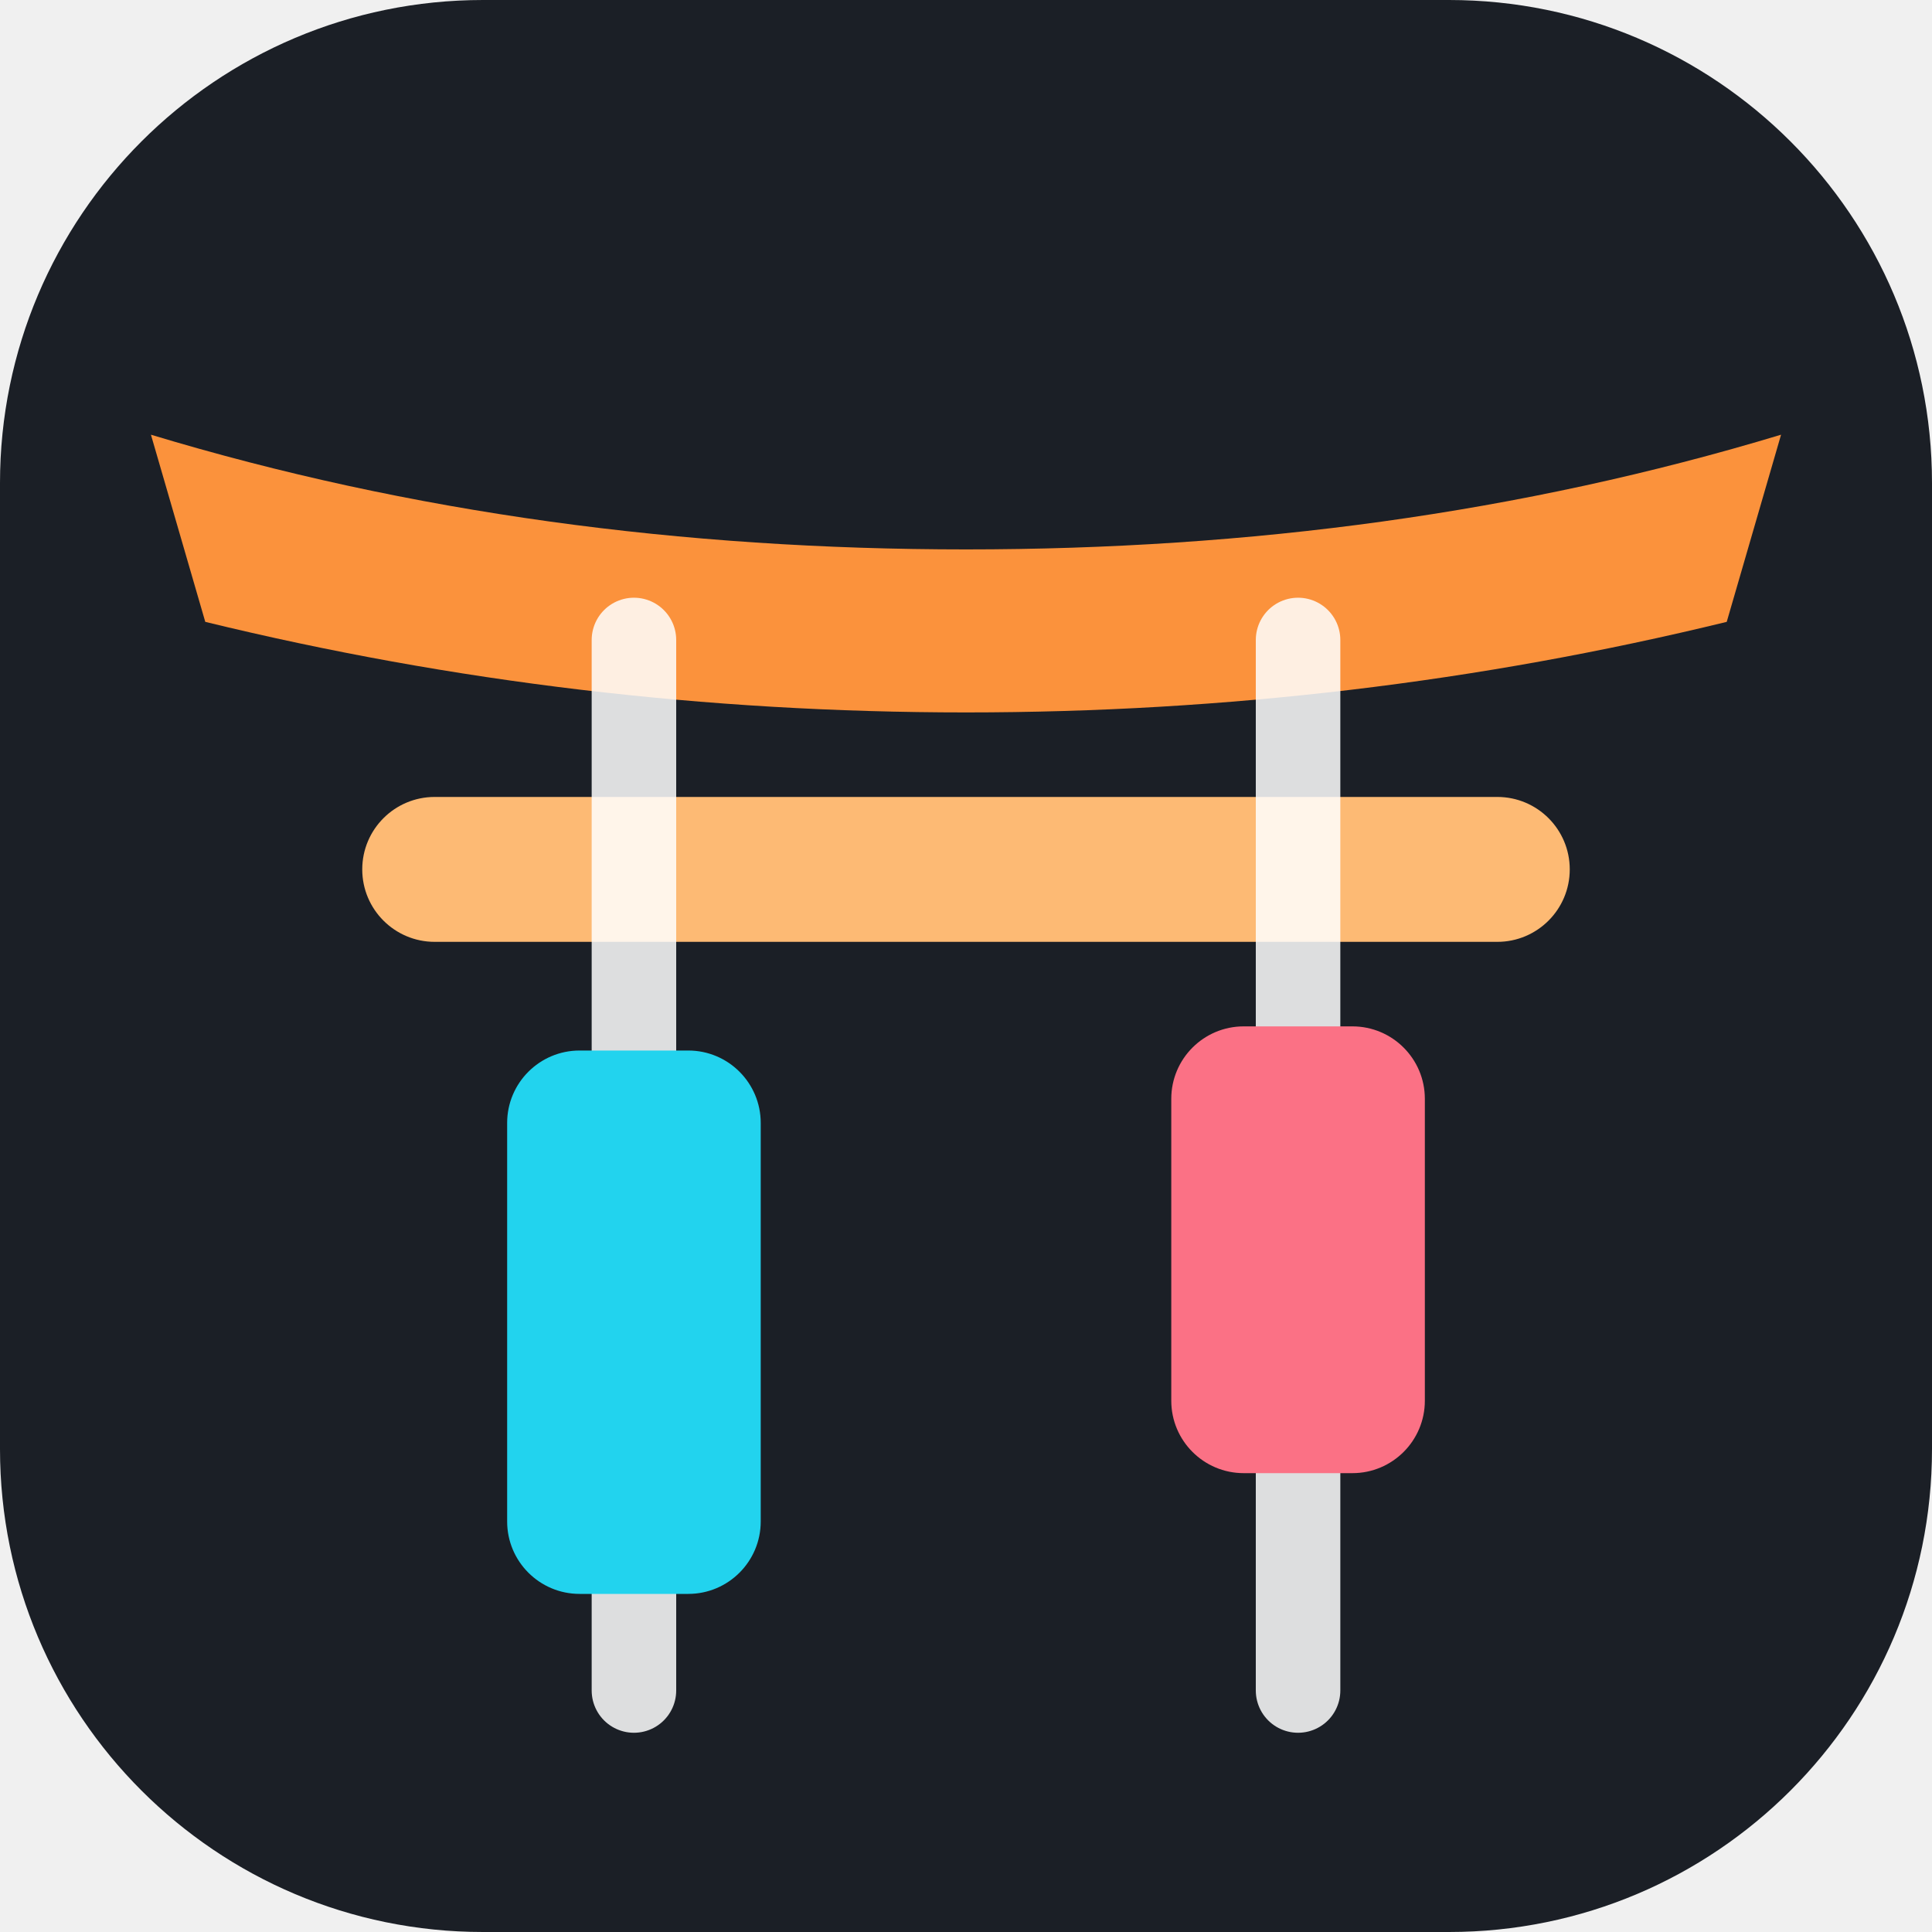
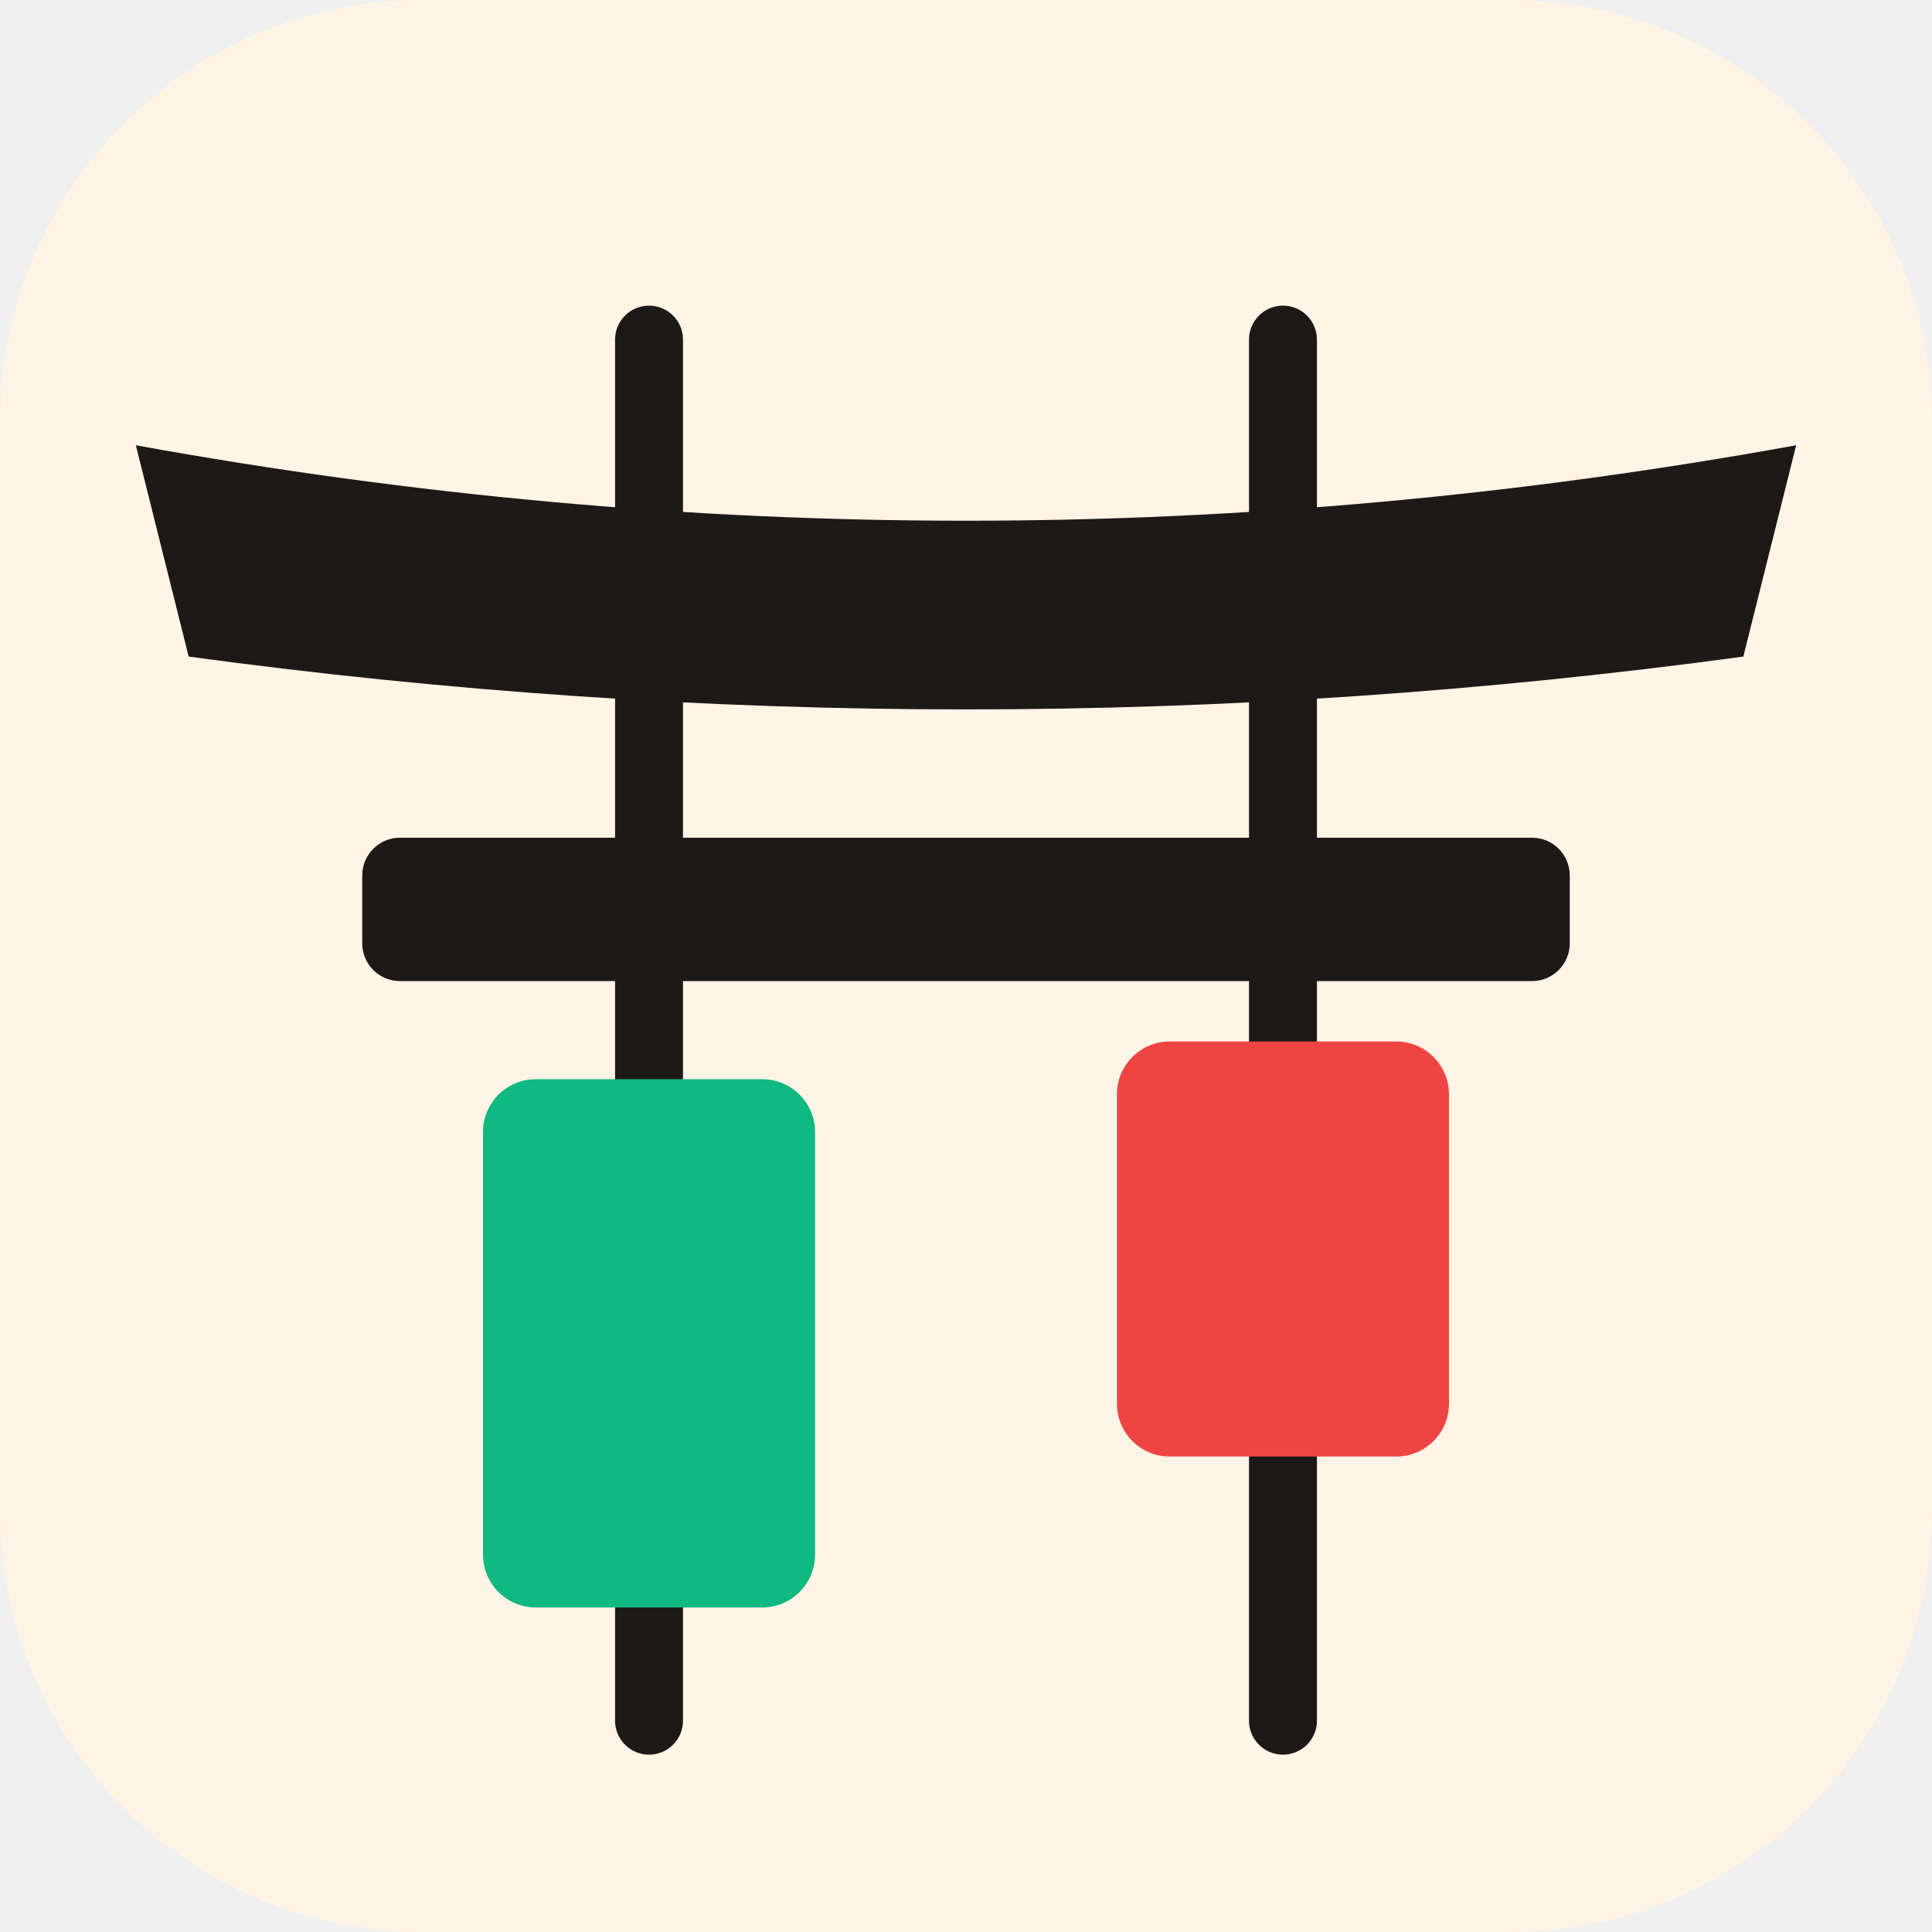
- <svg xmlns="http://www.w3.org/2000/svg" viewBox="0 0 32 32" width="512" height="512">
-   <rect width="32" height="32" rx="8" fill="#1b1f26" />
-   <path d="M2.5 7.2c4.3 1.3 8.8 1.9 13.5 1.9s9.2-.6 13.5-1.9l-.9 3.1c-4.1 1-8.3 1.5-12.6 1.5s-8.5-.5-12.6-1.5z" fill="#fb923c" />
-   <rect x="6" y="13.2" width="20" height="2.4" rx="1.2" fill="#fdba74" />
-   <path d="M10.5 10.6v17.4M21.5 10.6v17.4" stroke="#ffffff" stroke-opacity=".85" stroke-width="1.4" stroke-linecap="round" />
-   <rect x="8.4" y="17.4" width="4.2" height="9" rx="1.2" fill="#22d3ee" />
-   <rect x="19.4" y="17" width="4.2" height="7.4" rx="1.2" fill="#fb7185" />
+ <svg xmlns="http://www.w3.org/2000/svg" viewBox="0 0 512 512" width="512" height="512">
+   <rect width="512" height="512" rx="112" fill="#fff4e6" />
+   <line x1="172" y1="90" x2="172" y2="456" stroke="#1c1917" stroke-width="18" stroke-linecap="round" />
+   <line x1="340" y1="90" x2="340" y2="456" stroke="#1c1917" stroke-width="18" stroke-linecap="round" />
+   <path d="M36 118 Q256 158 476 118 L462 174 Q256 202 50 174 Z" fill="#1c1917" />
+   <rect x="96" y="222" width="320" height="38" rx="10" fill="#1c1917" />
+   <rect x="128" y="286" width="88" height="140" rx="14" fill="#10b981" />
+   <rect x="296" y="276" width="88" height="110" rx="14" fill="#ef4444" />
</svg>
